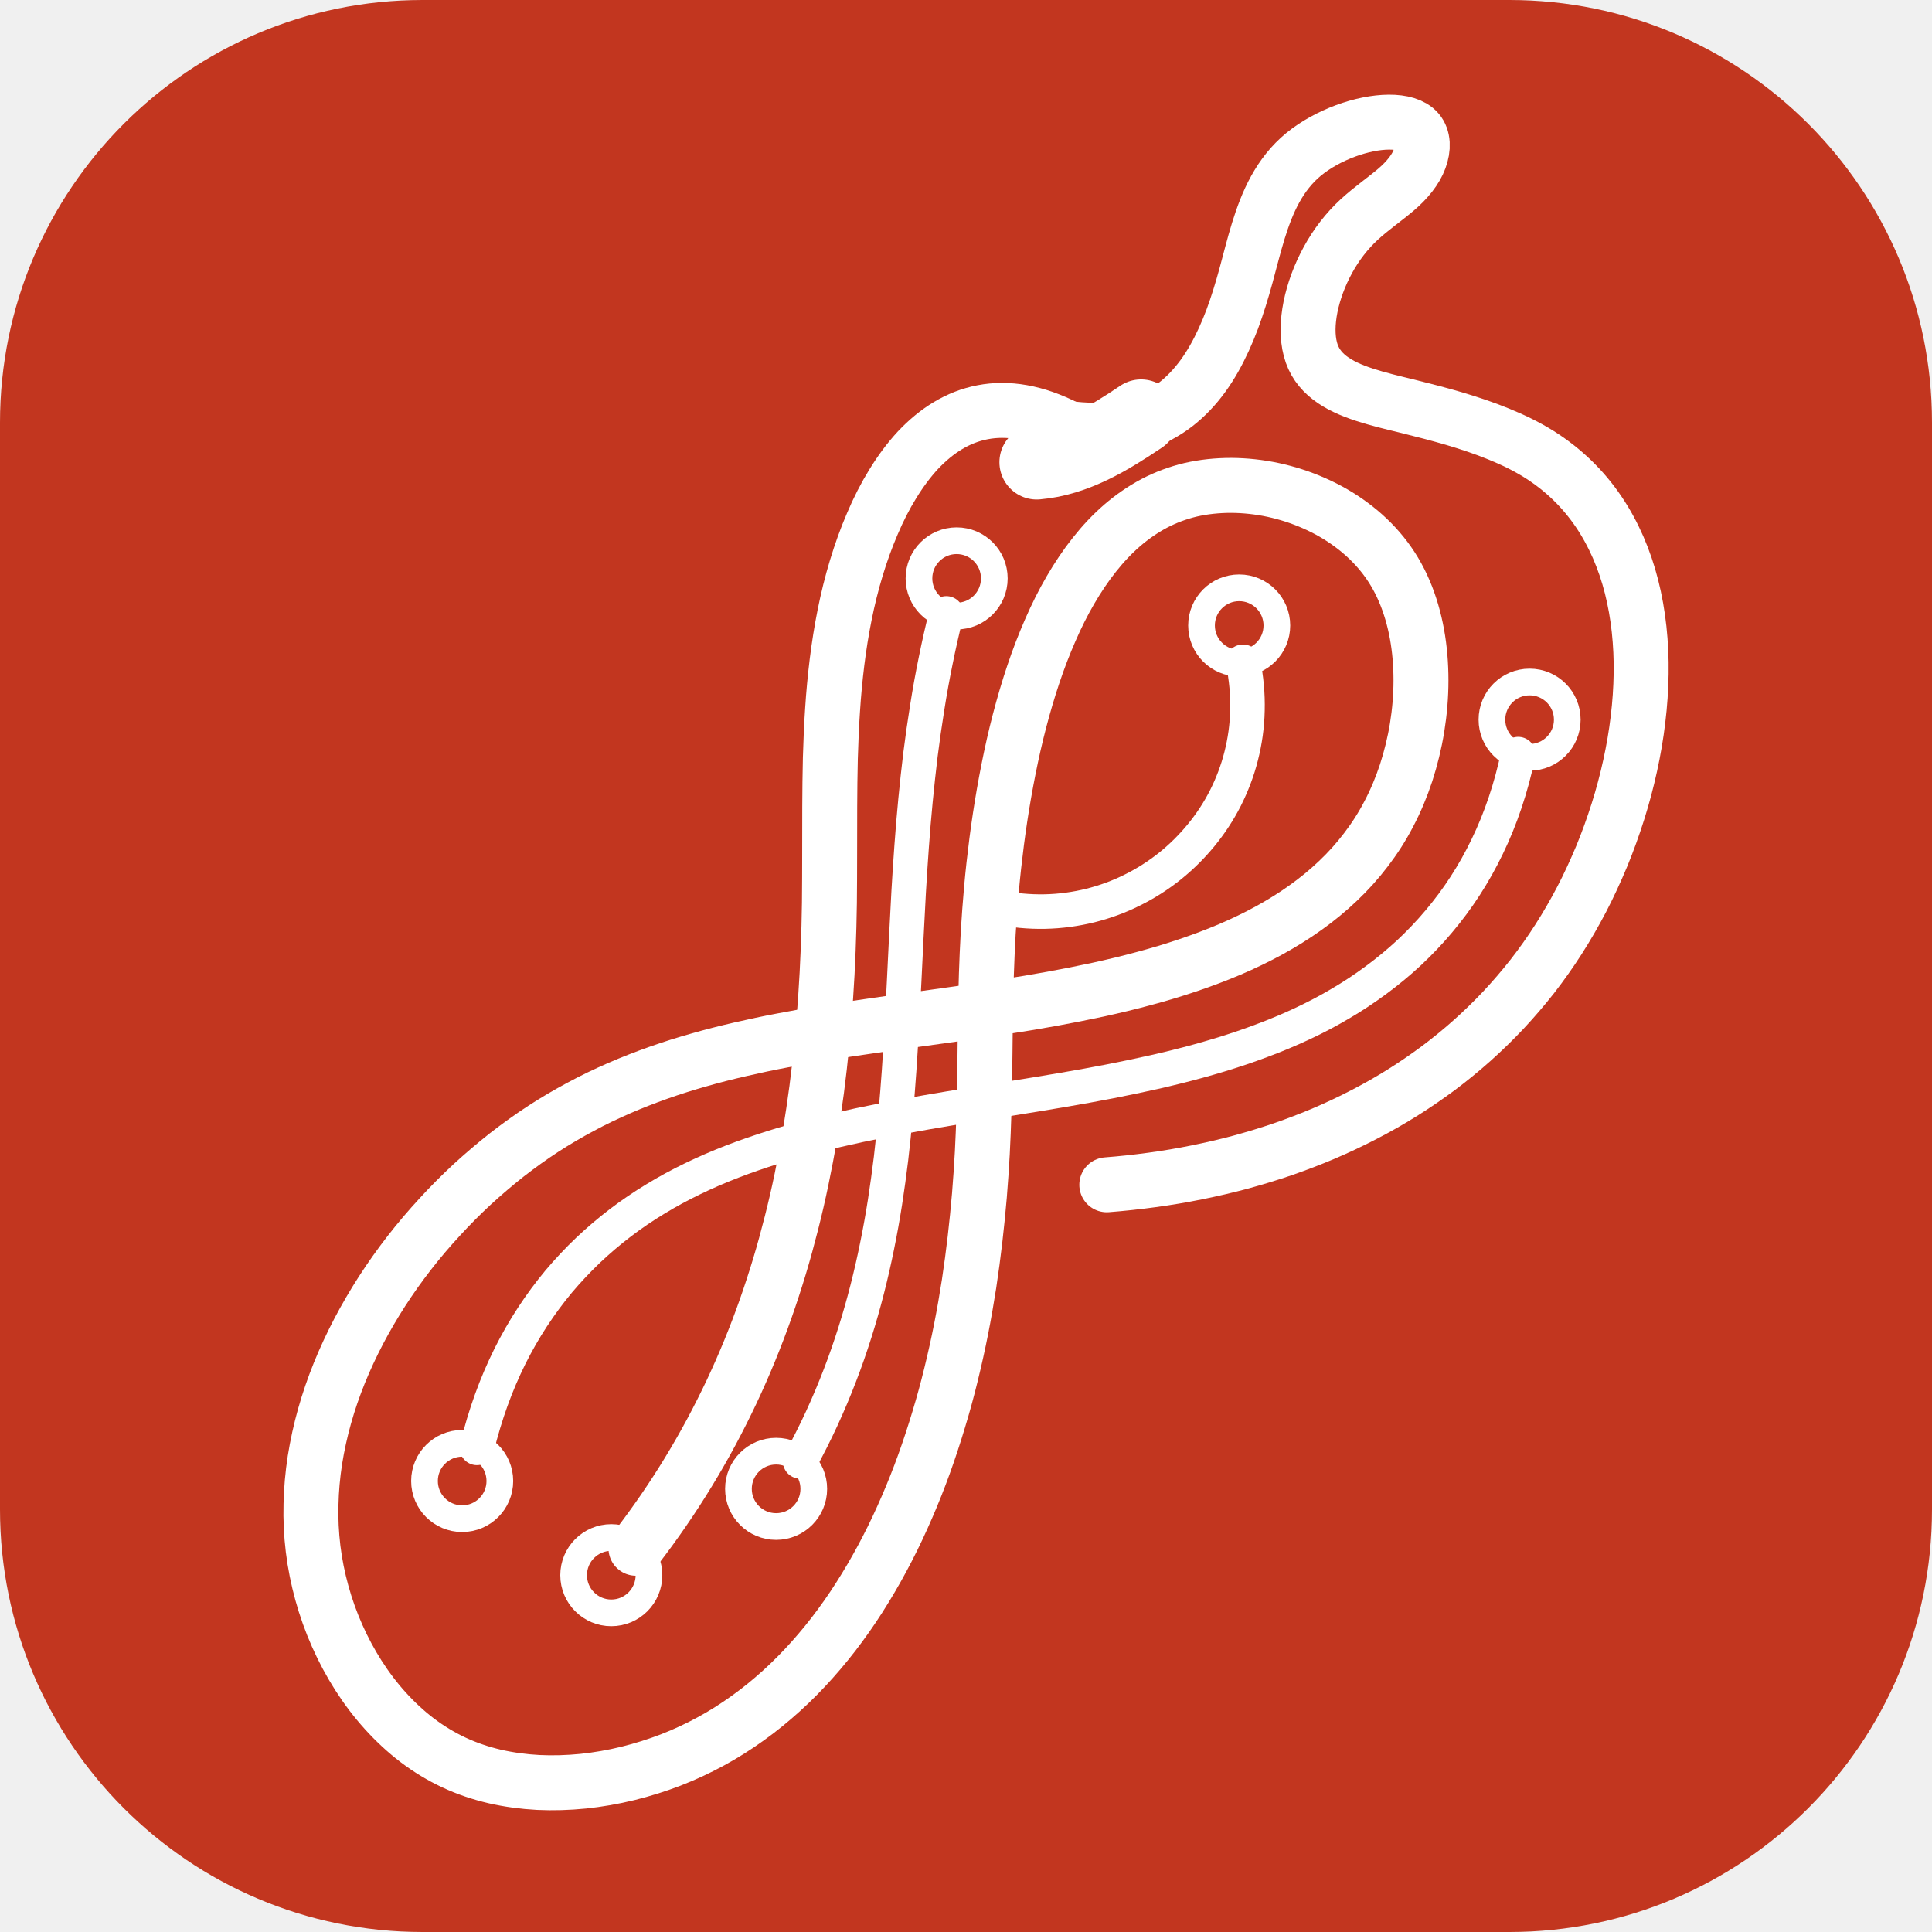
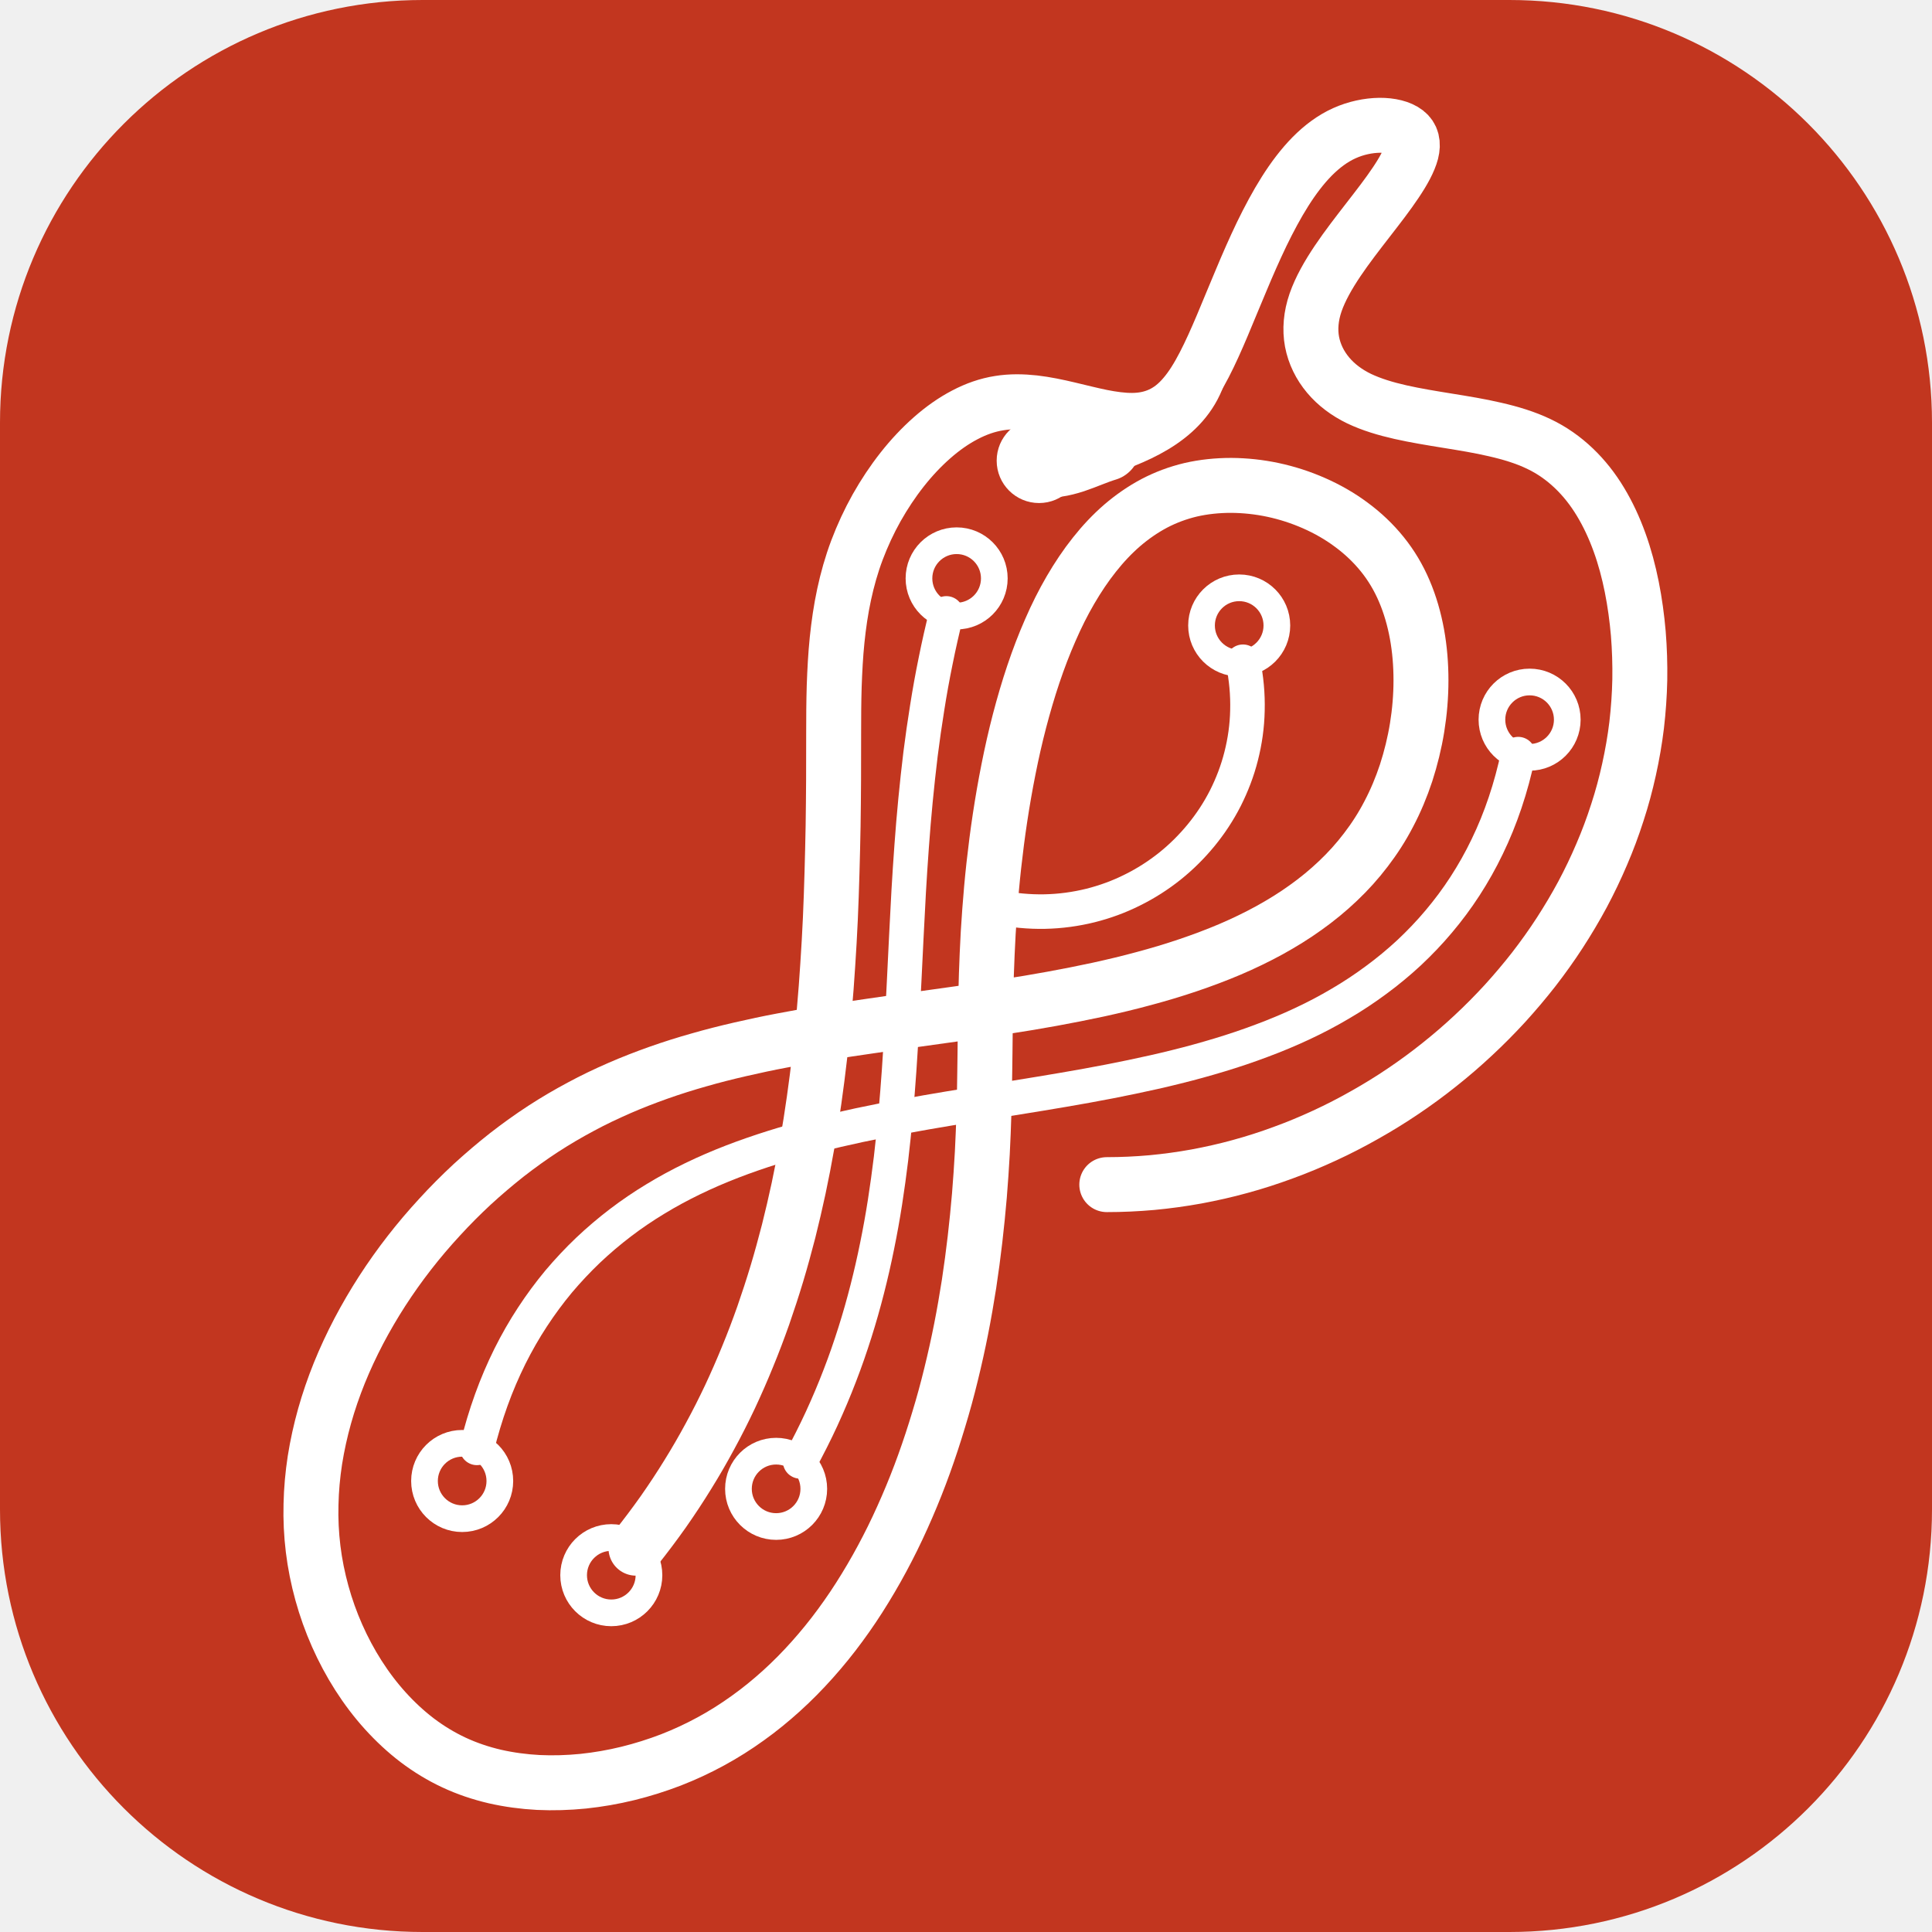
<svg xmlns="http://www.w3.org/2000/svg" viewBox="0 0 256 256" fill="none" stroke-linecap="round" stroke-linejoin="round">
  <rect width="256" height="256" rx="56" fill="#C2361F" />
  <g transform="translate(29 8) scale(1.04)">
    <g stroke="#FFFFFF" stroke-width="7" data-spesse="1">
-       <path d="M108.04 46.83 C106.04 45.8 104.15 45.15 102.36 44.83 C100.57 44.51 98.89 44.53 97.32 44.83 C95.74 45.13 94.27 45.71 92.89 46.54 C91.52 47.36 90.25 48.42 89.08 49.66 C87.92 50.91 86.85 52.35 85.88 53.93 C84.9 55.51 84.03 57.22 83.26 59.04 C82.48 60.85 81.8 62.75 81.21 64.7 C80.62 66.65 80.13 68.64 79.73 70.64 C79.33 72.63 79.01 74.65 78.76 76.67 C78.51 78.7 78.32 80.73 78.19 82.78 C78.05 84.82 77.97 86.87 77.91 88.92 C77.86 90.97 77.84 93.03 77.83 95.08 C77.82 97.13 77.82 99.18 77.82 101.23 C77.82 103.27 77.81 105.31 77.79 107.34 C77.76 109.37 77.71 111.38 77.63 113.39 C77.55 115.39 77.45 117.39 77.31 119.37 C77.18 121.35 77.02 123.32 76.83 125.28 C76.64 127.24 76.42 129.18 76.17 131.11 C75.91 133.04 75.63 134.96 75.31 136.87 C74.99 138.78 74.63 140.67 74.24 142.55 C73.85 144.43 73.42 146.29 72.95 148.14 C72.48 149.99 71.98 151.83 71.43 153.65 C70.88 155.47 70.29 157.28 69.66 159.07 C69.03 160.86 68.35 162.64 67.63 164.4 C66.91 166.16 66.14 167.9 65.33 169.63 C64.51 171.36 63.65 173.07 62.74 174.77 C61.83 176.46 60.87 178.14 59.85 179.81 C58.84 181.47 57.78 183.11 56.66 184.74 C55.54 186.37 54.37 187.98 53.14 189.57" />
-       <path d="M107.99 46.87 C110.42 47.2 112.59 47.2 114.53 46.91 C116.48 46.63 118.19 46.06 119.72 45.25 C121.24 44.45 122.57 43.41 123.74 42.18 C124.91 40.96 125.92 39.55 126.8 38 C127.68 36.45 128.44 34.76 129.11 32.99 C129.77 31.21 130.34 29.35 130.86 27.45 C131.38 25.55 131.85 23.62 132.43 21.74 C133.01 19.87 133.68 18.06 134.6 16.4 C135.52 14.74 136.68 13.23 138.21 11.97 C139.75 10.71 141.64 9.69 143.56 8.98 C145.48 8.27 147.43 7.88 149.07 7.87 C150.71 7.86 152.05 8.23 152.75 9.05 C153.45 9.88 153.5 11.18 152.99 12.55 C152.49 13.91 151.4 15.26 149.98 16.47 C148.56 17.68 146.85 18.85 145.29 20.28 C143.73 21.72 142.36 23.49 141.31 25.42 C140.25 27.35 139.49 29.42 139.09 31.39 C138.69 33.37 138.66 35.25 139.07 36.8 C139.47 38.35 140.34 39.52 141.53 40.44 C142.73 41.37 144.25 42.04 145.96 42.6 C147.67 43.16 149.56 43.61 151.5 44.08 C153.44 44.56 155.42 45.07 157.37 45.64 C159.32 46.22 161.25 46.86 163.07 47.61 C164.9 48.35 166.63 49.2 168.2 50.18 C169.76 51.16 171.17 52.27 172.43 53.49 C173.69 54.71 174.81 56.05 175.78 57.48 C176.75 58.91 177.58 60.44 178.28 62.04 C178.98 63.65 179.55 65.33 179.99 67.07 C180.43 68.82 180.75 70.62 180.95 72.47 C181.15 74.33 181.24 76.22 181.21 78.14 C181.18 80.06 181.05 82.01 180.81 83.97 C180.58 85.93 180.24 87.9 179.81 89.86 C179.38 91.83 178.86 93.78 178.25 95.71 C177.64 97.64 176.95 99.55 176.18 101.42 C175.4 103.28 174.56 105.11 173.64 106.88 C172.72 108.64 171.73 110.35 170.68 111.99 C169.63 113.63 168.52 115.19 167.35 116.7 C166.17 118.2 164.94 119.63 163.66 121 C162.37 122.37 161.03 123.67 159.64 124.91 C158.25 126.15 156.81 127.32 155.33 128.43 C153.84 129.53 152.31 130.58 150.74 131.56 C149.17 132.54 147.55 133.46 145.9 134.31 C144.25 135.17 142.56 135.96 140.84 136.7 C139.12 137.43 137.37 138.1 135.59 138.72 C133.8 139.33 131.99 139.88 130.16 140.38 C128.33 140.87 126.47 141.3 124.59 141.68 C122.71 142.06 120.82 142.38 118.9 142.64 C116.99 142.9 115.06 143.11 113.13 143.26" />
+       <path d="M124.6 40.6 C123.51 43.28 121.49 45.16 119.12 46.58 C116.75 48 114.02 48.96 111.5 49.8" />
+       <path d="M53.14 189.56 C54.35 188.04 55.51 186.5 56.62 184.93 C57.72 183.36 58.77 181.77 59.76 180.16 C60.76 178.55 61.7 176.92 62.59 175.27 C63.49 173.62 64.33 171.95 65.13 170.26 C65.92 168.57 66.67 166.86 67.37 165.14 C68.08 163.42 68.74 161.67 69.36 159.92 C69.97 158.16 70.55 156.39 71.09 154.6 C71.63 152.81 72.12 151 72.59 149.19 C73.05 147.37 73.47 145.54 73.87 143.69 C74.26 141.85 74.62 139.99 74.95 138.12 C75.28 136.25 75.57 134.37 75.84 132.48 C76.11 130.59 76.35 128.69 76.57 126.78 C76.79 124.87 76.98 122.95 77.14 121.02 C77.31 119.1 77.46 117.16 77.58 115.22 C77.71 113.27 77.82 111.32 77.91 109.37 C77.99 107.41 78.07 105.45 78.12 103.48 C78.18 101.51 78.22 99.54 78.26 97.57 C78.29 95.59 78.31 93.61 78.32 91.63 C78.33 89.65 78.33 87.67 78.33 85.68 C78.33 83.7 78.34 81.71 78.4 79.74 C78.47 77.77 78.57 75.8 78.77 73.85 C78.97 71.9 79.25 69.97 79.66 68.06 C80.07 66.15 80.6 64.26 81.3 62.4 C82 60.55 82.84 58.73 83.81 57 C84.78 55.28 85.87 53.64 87.06 52.13 C88.24 50.63 89.52 49.27 90.86 48.09 C92.2 46.91 93.6 45.92 95.04 45.17 C96.48 44.41 97.95 43.9 99.43 43.67 C100.9 43.43 102.39 43.46 103.86 43.62 C105.34 43.79 106.8 44.1 108.24 44.44 C109.68 44.78 111.09 45.14 112.45 45.42 C113.82 45.69 115.14 45.88 116.4 45.87 C117.66 45.86 118.86 45.63 119.97 45.12 C121.09 44.61 122.1 43.81 123.01 42.73 C123.93 41.66 124.75 40.33 125.54 38.8 C126.33 37.28 127.09 35.57 127.86 33.75 C128.63 31.92 129.42 29.98 130.25 28.02 C131.07 26.05 131.94 24.07 132.86 22.15 C133.79 20.24 134.77 18.39 135.84 16.7 C136.9 15.02 138.05 13.5 139.3 12.23 C140.56 10.96 141.91 9.95 143.4 9.28 C144.88 8.61 146.47 8.29 147.88 8.27 C149.29 8.26 150.52 8.56 151.27 9.14 C152.02 9.72 152.22 10.59 151.94 11.69 C151.65 12.79 150.93 14.11 149.94 15.58 C148.96 17.05 147.71 18.66 146.4 20.35 C145.1 22.03 143.73 23.79 142.54 25.56 C141.35 27.33 140.33 29.12 139.73 30.85 C139.13 32.59 138.99 34.28 139.28 35.85 C139.58 37.42 140.29 38.86 141.33 40.1 C142.36 41.33 143.71 42.34 145.28 43.1 C146.86 43.85 148.65 44.39 150.56 44.82 C152.47 45.25 154.5 45.58 156.54 45.91 C158.58 46.24 160.64 46.57 162.6 47.03 C164.57 47.48 166.46 48.05 168.15 48.86 C169.84 49.66 171.33 50.72 172.64 51.97 C173.95 53.22 175.08 54.66 176.04 56.26 C177 57.85 177.8 59.58 178.46 61.41 C179.12 63.23 179.63 65.15 180.02 67.1 C180.41 69.06 180.68 71.05 180.85 73.02 C181.01 75 181.07 76.96 181.04 78.91 C181 80.85 180.86 82.78 180.64 84.69 C180.41 86.59 180.08 88.48 179.67 90.34 C179.26 92.2 178.77 94.03 178.18 95.83 C177.6 97.64 176.94 99.41 176.19 101.15 C175.45 102.89 174.63 104.6 173.74 106.27 C172.84 107.94 171.87 109.57 170.84 111.16 C169.81 112.75 168.7 114.3 167.54 115.8 C166.37 117.3 165.14 118.75 163.86 120.16 C162.57 121.56 161.23 122.92 159.83 124.22 C158.44 125.52 156.99 126.77 155.49 127.96 C154 129.15 152.46 130.28 150.87 131.35 C149.29 132.42 147.66 133.42 145.99 134.36 C144.33 135.3 142.63 136.18 140.89 136.98 C139.16 137.78 137.39 138.52 135.6 139.17 C133.81 139.83 131.99 140.42 130.15 140.92 C128.31 141.43 126.44 141.85 124.56 142.2 C122.68 142.54 120.79 142.8 118.88 142.98 C116.97 143.15 115.05 143.24 113.13 143.24" />
      <path d="M98.21 108.37 C98.35 106.49 98.52 104.54 98.74 102.55 C98.96 100.56 99.22 98.53 99.53 96.48 C99.84 94.43 100.2 92.36 100.61 90.3 C101.02 88.24 101.48 86.19 102.01 84.16 C102.54 82.14 103.12 80.15 103.77 78.22 C104.42 76.28 105.14 74.4 105.93 72.6 C106.71 70.8 107.57 69.08 108.51 67.47 C109.45 65.86 110.46 64.35 111.56 62.97 C112.65 61.59 113.83 60.34 115.1 59.24 C116.37 58.15 117.73 57.21 119.18 56.44 C120.63 55.68 122.18 55.1 123.82 54.71 C125.47 54.33 127.2 54.15 128.97 54.15 C130.74 54.16 132.54 54.35 134.32 54.73 C136.1 55.11 137.86 55.68 139.54 56.42 C141.22 57.16 142.82 58.07 144.28 59.16 C145.75 60.24 147.08 61.5 148.22 62.91 C149.37 64.33 150.31 65.91 151.04 67.63 C151.77 69.34 152.3 71.18 152.65 73.09 C153 75.01 153.16 76.99 153.16 78.99 C153.16 80.99 152.99 83.01 152.67 84.99 C152.35 86.97 151.87 88.91 151.27 90.77 C150.66 92.62 149.92 94.38 149.06 96.01 C148.21 97.65 147.23 99.17 146.14 100.59 C145.06 102.01 143.87 103.33 142.58 104.55 C141.3 105.77 139.92 106.9 138.46 107.94 C137 108.99 135.46 109.94 133.85 110.83 C132.24 111.71 130.56 112.52 128.83 113.26 C127.09 114 125.3 114.67 123.47 115.29 C121.64 115.91 119.76 116.47 117.86 116.98 C115.95 117.5 114.02 117.96 112.06 118.39 C110.11 118.81 108.14 119.2 106.16 119.56 C104.19 119.92 102.21 120.25 100.24 120.55 C98.26 120.86 96.3 121.15 94.36 121.43 C92.41 121.71 90.48 121.98 88.57 122.24 C86.65 122.51 84.76 122.77 82.88 123.05 C80.99 123.32 79.13 123.6 77.29 123.9 C75.44 124.2 73.61 124.52 71.8 124.87 C69.99 125.21 68.2 125.59 66.43 126 C64.65 126.41 62.9 126.85 61.17 127.35 C59.43 127.84 57.72 128.38 56.02 128.98 C54.33 129.58 52.65 130.23 51 130.95 C49.35 131.67 47.71 132.45 46.1 133.32 C44.49 134.18 42.9 135.11 41.33 136.13 C39.76 137.15 38.22 138.26 36.7 139.44 C35.19 140.63 33.71 141.89 32.27 143.21 C30.84 144.54 29.44 145.94 28.11 147.4 C26.77 148.85 25.48 150.37 24.26 151.94 C23.04 153.51 21.89 155.13 20.81 156.8 C19.74 158.46 18.74 160.17 17.82 161.92 C16.91 163.66 16.08 165.44 15.35 167.24 C14.62 169.05 13.99 170.88 13.47 172.73 C12.95 174.58 12.54 176.45 12.24 178.33 C11.95 180.21 11.78 182.1 11.74 183.99 C11.69 185.88 11.78 187.77 12.01 189.66 C12.24 191.55 12.62 193.43 13.13 195.28 C13.64 197.13 14.29 198.95 15.07 200.71 C15.85 202.47 16.76 204.17 17.78 205.77 C18.81 207.38 19.95 208.89 21.21 210.28 C22.46 211.66 23.82 212.93 25.28 214.04 C26.75 215.15 28.31 216.1 29.96 216.87 C31.61 217.64 33.36 218.23 35.16 218.65 C36.96 219.06 38.82 219.31 40.7 219.41 C42.59 219.5 44.51 219.44 46.42 219.25 C48.33 219.05 50.23 218.72 52.11 218.26 C53.98 217.8 55.82 217.22 57.59 216.54 C59.36 215.85 61.06 215.06 62.69 214.17 C64.33 213.28 65.89 212.29 67.39 211.21 C68.89 210.14 70.32 208.97 71.69 207.73 C73.06 206.49 74.37 205.16 75.61 203.77 C76.85 202.38 78.04 200.92 79.16 199.39 C80.28 197.87 81.34 196.29 82.34 194.65 C83.34 193.02 84.29 191.33 85.18 189.6 C86.07 187.88 86.9 186.1 87.68 184.3 C88.46 182.5 89.19 180.66 89.86 178.8 C90.53 176.94 91.15 175.05 91.72 173.15 C92.3 171.25 92.82 169.34 93.29 167.41 C93.76 165.49 94.19 163.57 94.57 161.64 C94.95 159.72 95.28 157.8 95.58 155.89 C95.87 153.98 96.12 152.09 96.34 150.21 C96.56 148.33 96.74 146.47 96.9 144.63 C97.05 142.8 97.17 140.99 97.27 139.22 C97.36 137.44 97.43 135.71 97.48 134.01 C97.53 132.3 97.56 130.63 97.58 128.98 C97.61 127.32 97.62 125.67 97.64 124.01 C97.66 122.36 97.68 120.69 97.72 119 C97.76 117.31 97.81 115.59 97.89 113.83 C97.96 112.06 98.07 110.25 98.21 108.37 Z" />
    </g>
-     <g stroke="#FFFFFF" stroke-width="9.5" data-linguetta="1">
-       <path d="M117.5 45.4 C115.5 46.74 113.41 48.09 111.2 49.15 C108.99 50.21 106.67 50.99 104.2 51.2" />
+     <g stroke="#FFFFFF" stroke-width="8.8" data-linguetta="1">
+       <path d="M113 49.2 C111.64 49.61 110.25 50.25 108.84 50.72 C107.42 51.18 105.98 51.48 104.5 51.2" />
    </g>
+     <circle cx="104.5" cy="51.0" r="5.4" fill="#FFFFFF" data-bulbo="1" />
    <g stroke="#FFFFFF" stroke-width="4.4" data-piste="1">
      <path d="M92.69 70.46 C92.19 72.48 91.73 74.49 91.33 76.49 C90.92 78.49 90.56 80.48 90.25 82.46 C89.93 84.44 89.65 86.42 89.4 88.39 C89.16 90.36 88.95 92.31 88.76 94.27 C88.57 96.22 88.41 98.17 88.27 100.1 C88.13 102.04 88 103.97 87.89 105.9 C87.78 107.82 87.68 109.74 87.59 111.65 C87.49 113.57 87.4 115.47 87.31 117.37 C87.21 119.27 87.12 121.17 87.02 123.06 C86.91 124.94 86.8 126.83 86.67 128.71 C86.54 130.59 86.39 132.46 86.22 134.33 C86.05 136.2 85.86 138.06 85.64 139.92 C85.41 141.78 85.16 143.64 84.87 145.49 C84.58 147.34 84.25 149.19 83.87 151.04 C83.5 152.88 83.08 154.72 82.61 156.56 C82.14 158.4 81.62 160.24 81.04 162.07 C80.46 163.9 79.83 165.73 79.12 167.56 C78.42 169.39 77.65 171.21 76.81 173.04 C75.97 174.86 75.05 176.68 74.06 178.5" />
      <path d="M165.55 88.39 C165.1 90.55 164.54 92.61 163.88 94.57 C163.22 96.53 162.46 98.4 161.6 100.17 C160.75 101.94 159.8 103.62 158.77 105.21 C157.74 106.8 156.62 108.3 155.43 109.71 C154.24 111.13 152.97 112.45 151.64 113.7 C150.3 114.94 148.9 116.1 147.43 117.18 C145.97 118.26 144.45 119.27 142.87 120.19 C141.3 121.12 139.68 121.97 138.01 122.75 C136.34 123.53 134.62 124.25 132.87 124.9 C131.12 125.56 129.34 126.16 127.52 126.71 C125.7 127.26 123.86 127.77 121.99 128.23 C120.12 128.7 118.22 129.12 116.31 129.52 C114.41 129.92 112.48 130.29 110.55 130.64 C108.61 130.99 106.67 131.32 104.73 131.64 C102.78 131.96 100.83 132.27 98.89 132.59 C96.94 132.9 95 133.21 93.07 133.53 C91.13 133.85 89.2 134.19 87.29 134.54 C85.38 134.89 83.48 135.26 81.6 135.66 C79.73 136.06 77.87 136.49 76.03 136.96 C74.2 137.43 72.39 137.93 70.62 138.49 C68.84 139.05 67.1 139.65 65.39 140.31 C63.68 140.97 62.01 141.69 60.38 142.48 C58.75 143.27 57.17 144.12 55.63 145.06 C54.09 145.99 52.6 147 51.17 148.09 C49.74 149.18 48.36 150.35 47.04 151.6 C45.73 152.85 44.48 154.18 43.29 155.59 C42.11 157.01 41 158.51 39.96 160.1 C38.92 161.68 37.96 163.36 37.08 165.12 C36.21 166.88 35.41 168.73 34.71 170.68 C34.01 172.62 33.4 174.65 32.88 176.78" />
      <path d="M130.48 76.62 C130.92 78.73 131.1 80.79 131.05 82.81 C131.01 84.82 130.73 86.77 130.25 88.65 C129.78 90.52 129.09 92.31 128.24 94 C127.38 95.69 126.34 97.27 125.15 98.72 C123.96 100.17 122.62 101.5 121.16 102.67 C119.69 103.84 118.1 104.86 116.4 105.7 C114.71 106.55 112.91 107.21 111.04 107.68 C109.17 108.14 107.23 108.41 105.23 108.45 C103.24 108.49 101.19 108.3 99.12 107.87" />
    </g>
    <g stroke="#FFFFFF" stroke-width="3.4" data-nodi="1">
      <circle cx="94" cy="66" r="4.8" />
      <circle cx="130" cy="72" r="4.8" />
      <circle cx="167" cy="84" r="4.8" />
      <circle cx="31" cy="181" r="4.8" />
      <circle cx="50" cy="193" r="4.8" />
      <circle cx="71" cy="182" r="4.8" />
    </g>
  </g>
</svg>
